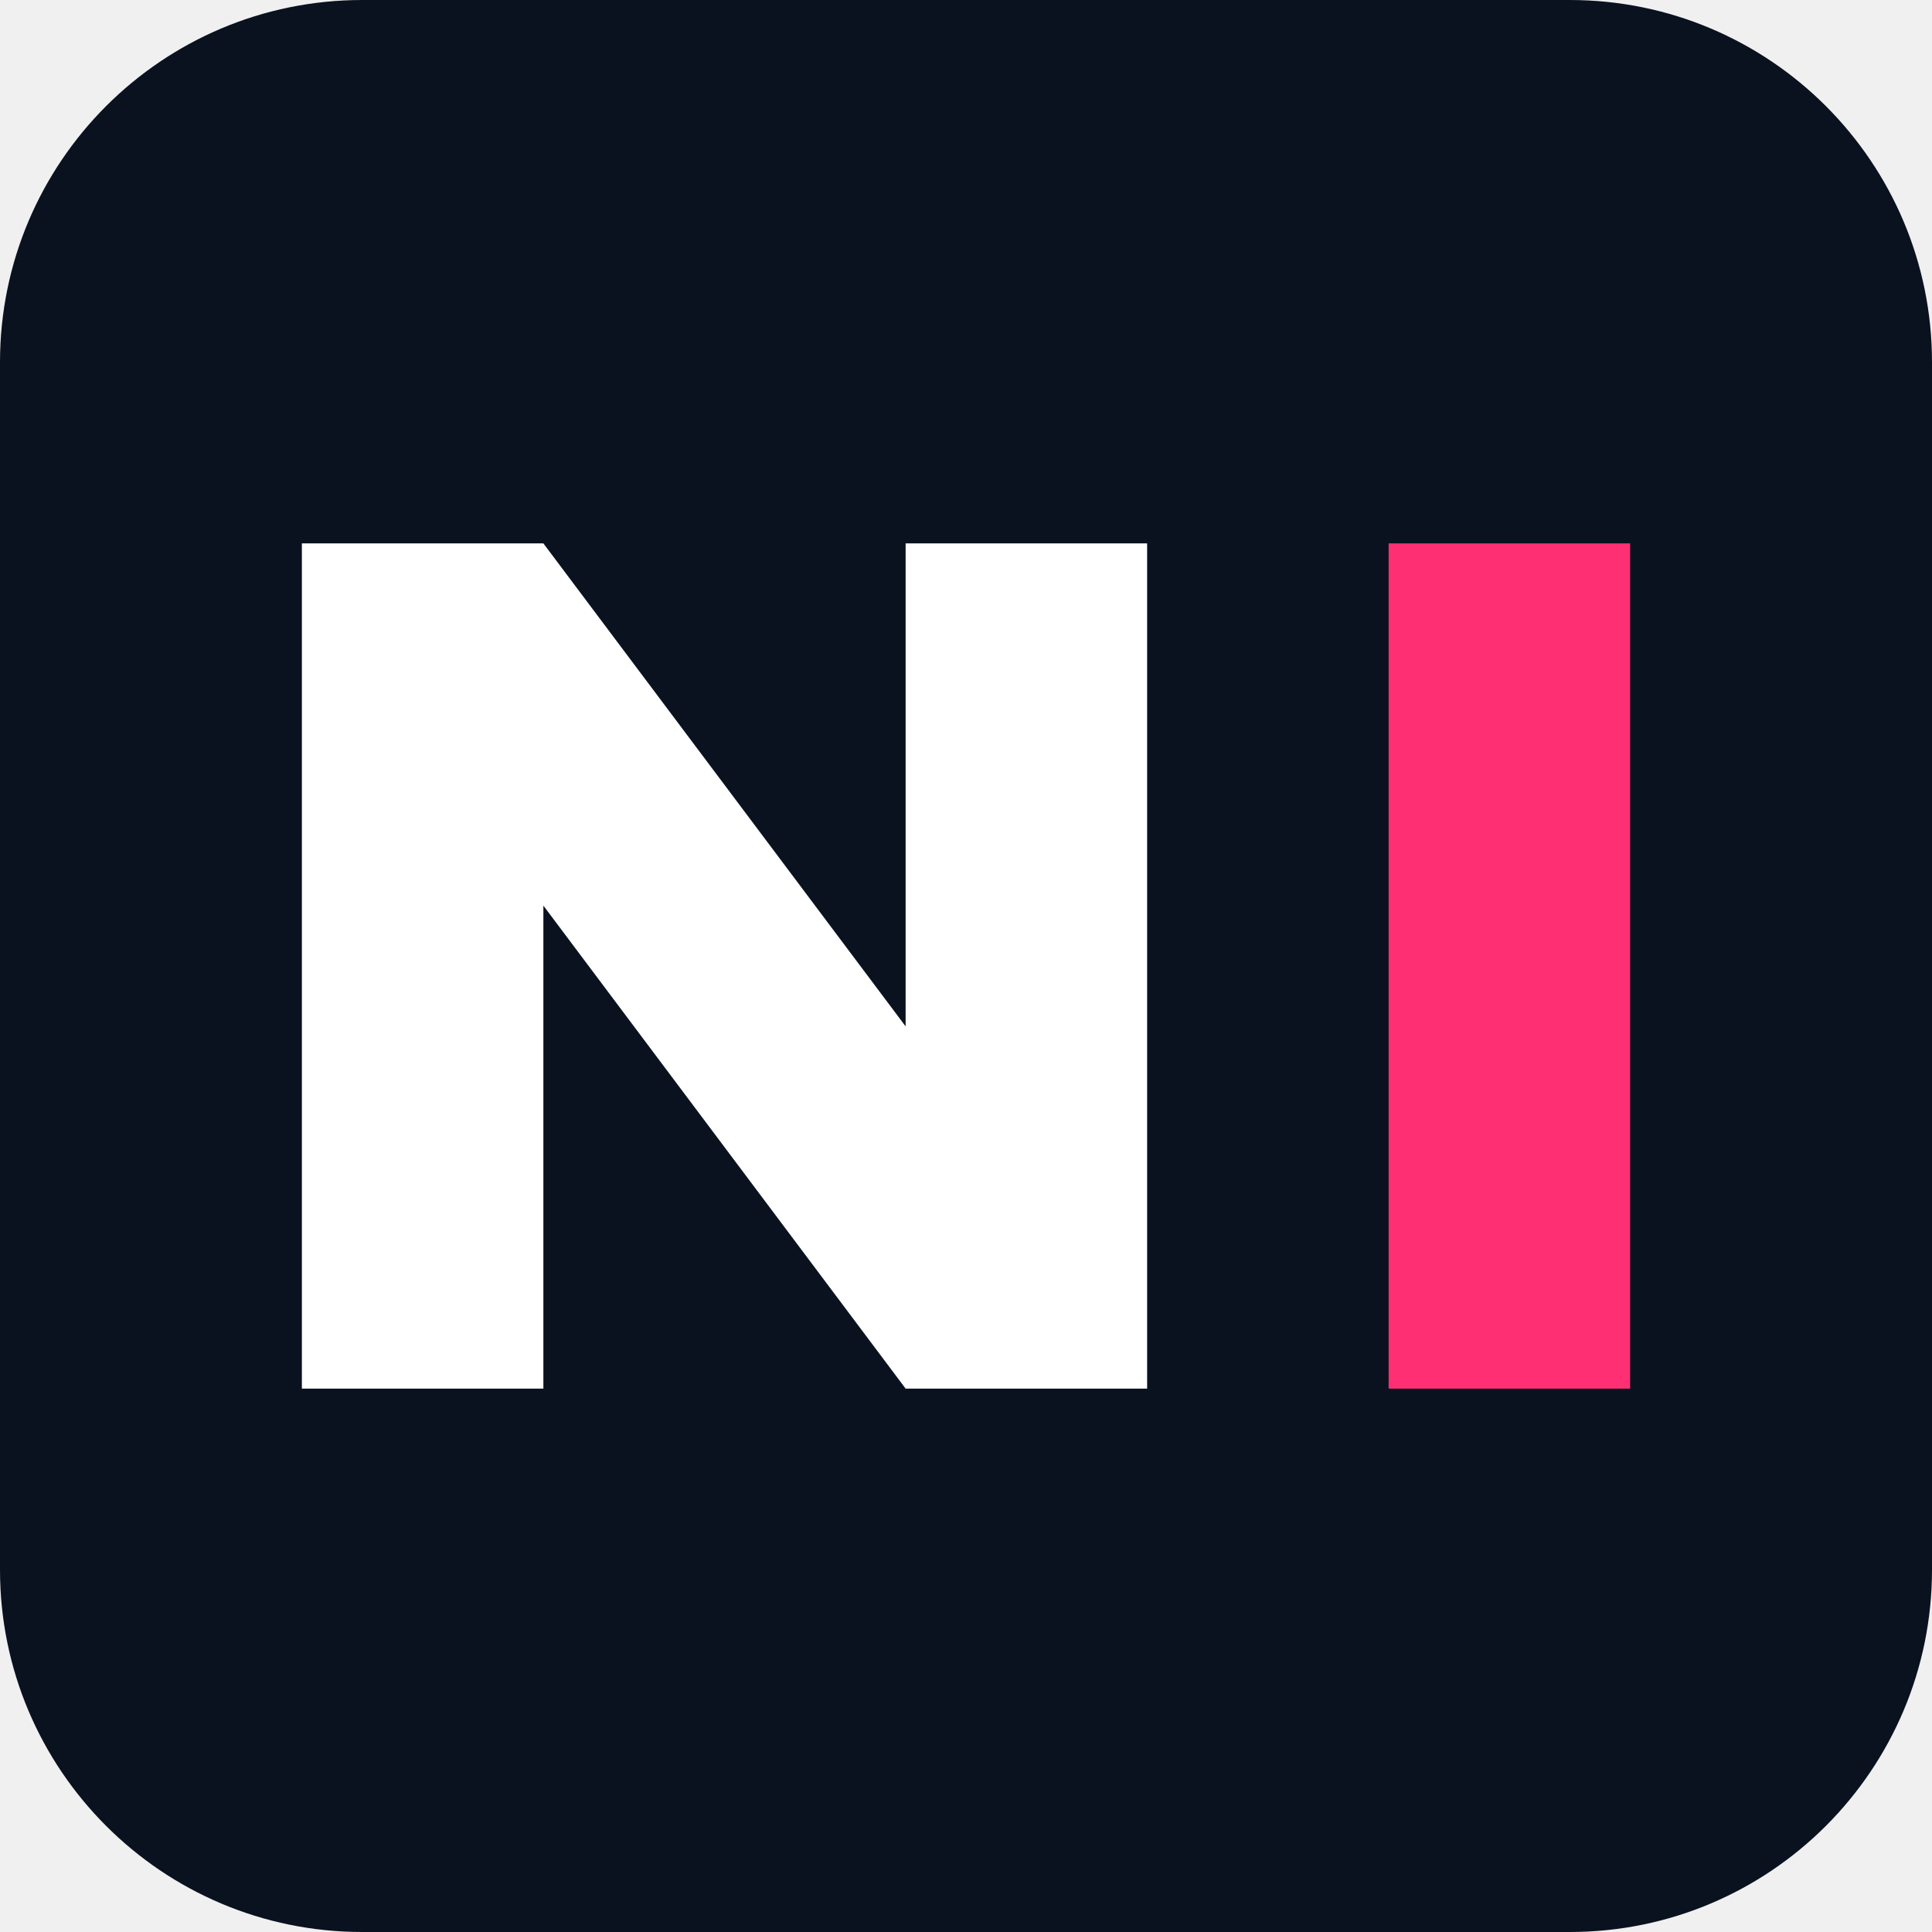
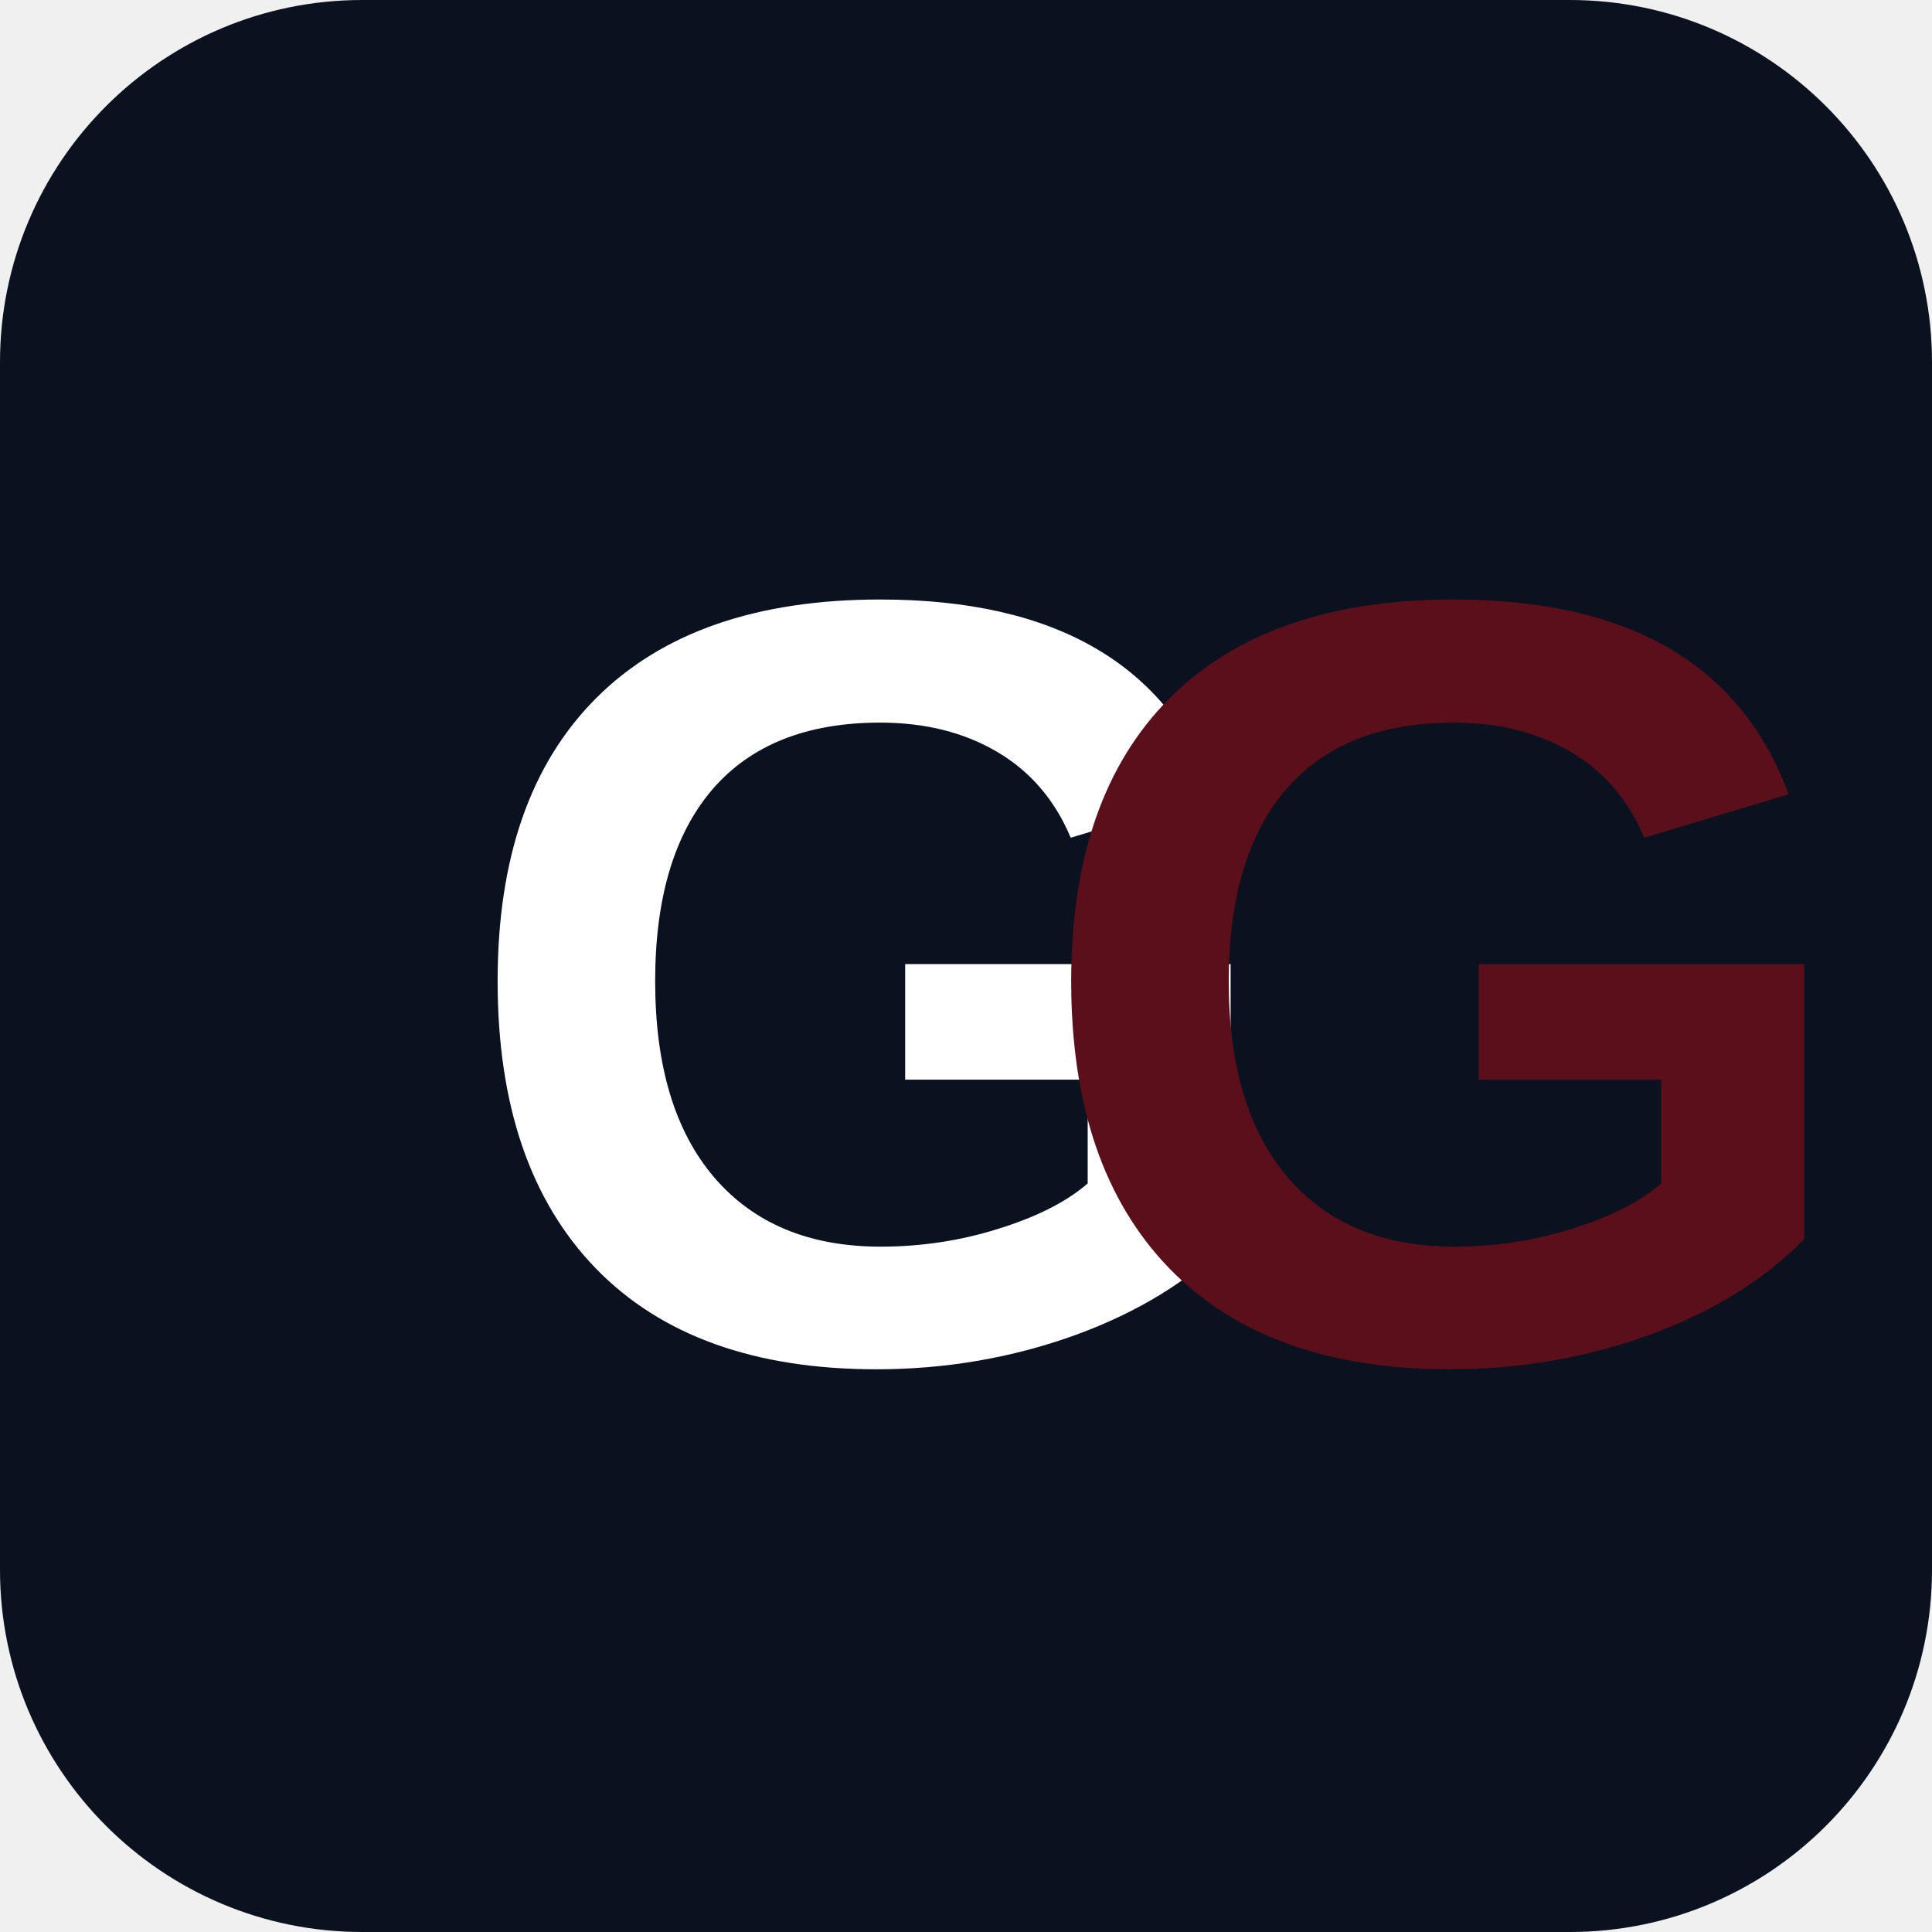
- <svg xmlns="http://www.w3.org/2000/svg" viewBox="0 0 64 64">
+ <svg xmlns="http://www.w3.org/2000/svg" viewBox="0 0 64 64" role="img" aria-label="GG favicon">
  <rect width="64" height="64" rx="12" fill="#0a1220" />
-   <path d="M10 46 L10 18 L18 18 L30 34 L30 18 L38 18 L38 46 L30 46 L18 30 L18 46 Z" fill="#ffffff" />
-   <path d="M46 18 L54 18 L54 46 L46 46 Z" fill="#ff2f74" />
+   <text x="15" y="45" font-size="36" font-weight="800" font-family="Arial, Helvetica, sans-serif" fill="#ffffff">G</text>
+   <text x="34" y="45" font-size="36" font-weight="800" font-family="Arial, Helvetica, sans-serif" fill="#5b0f1b">G</text>
</svg>
